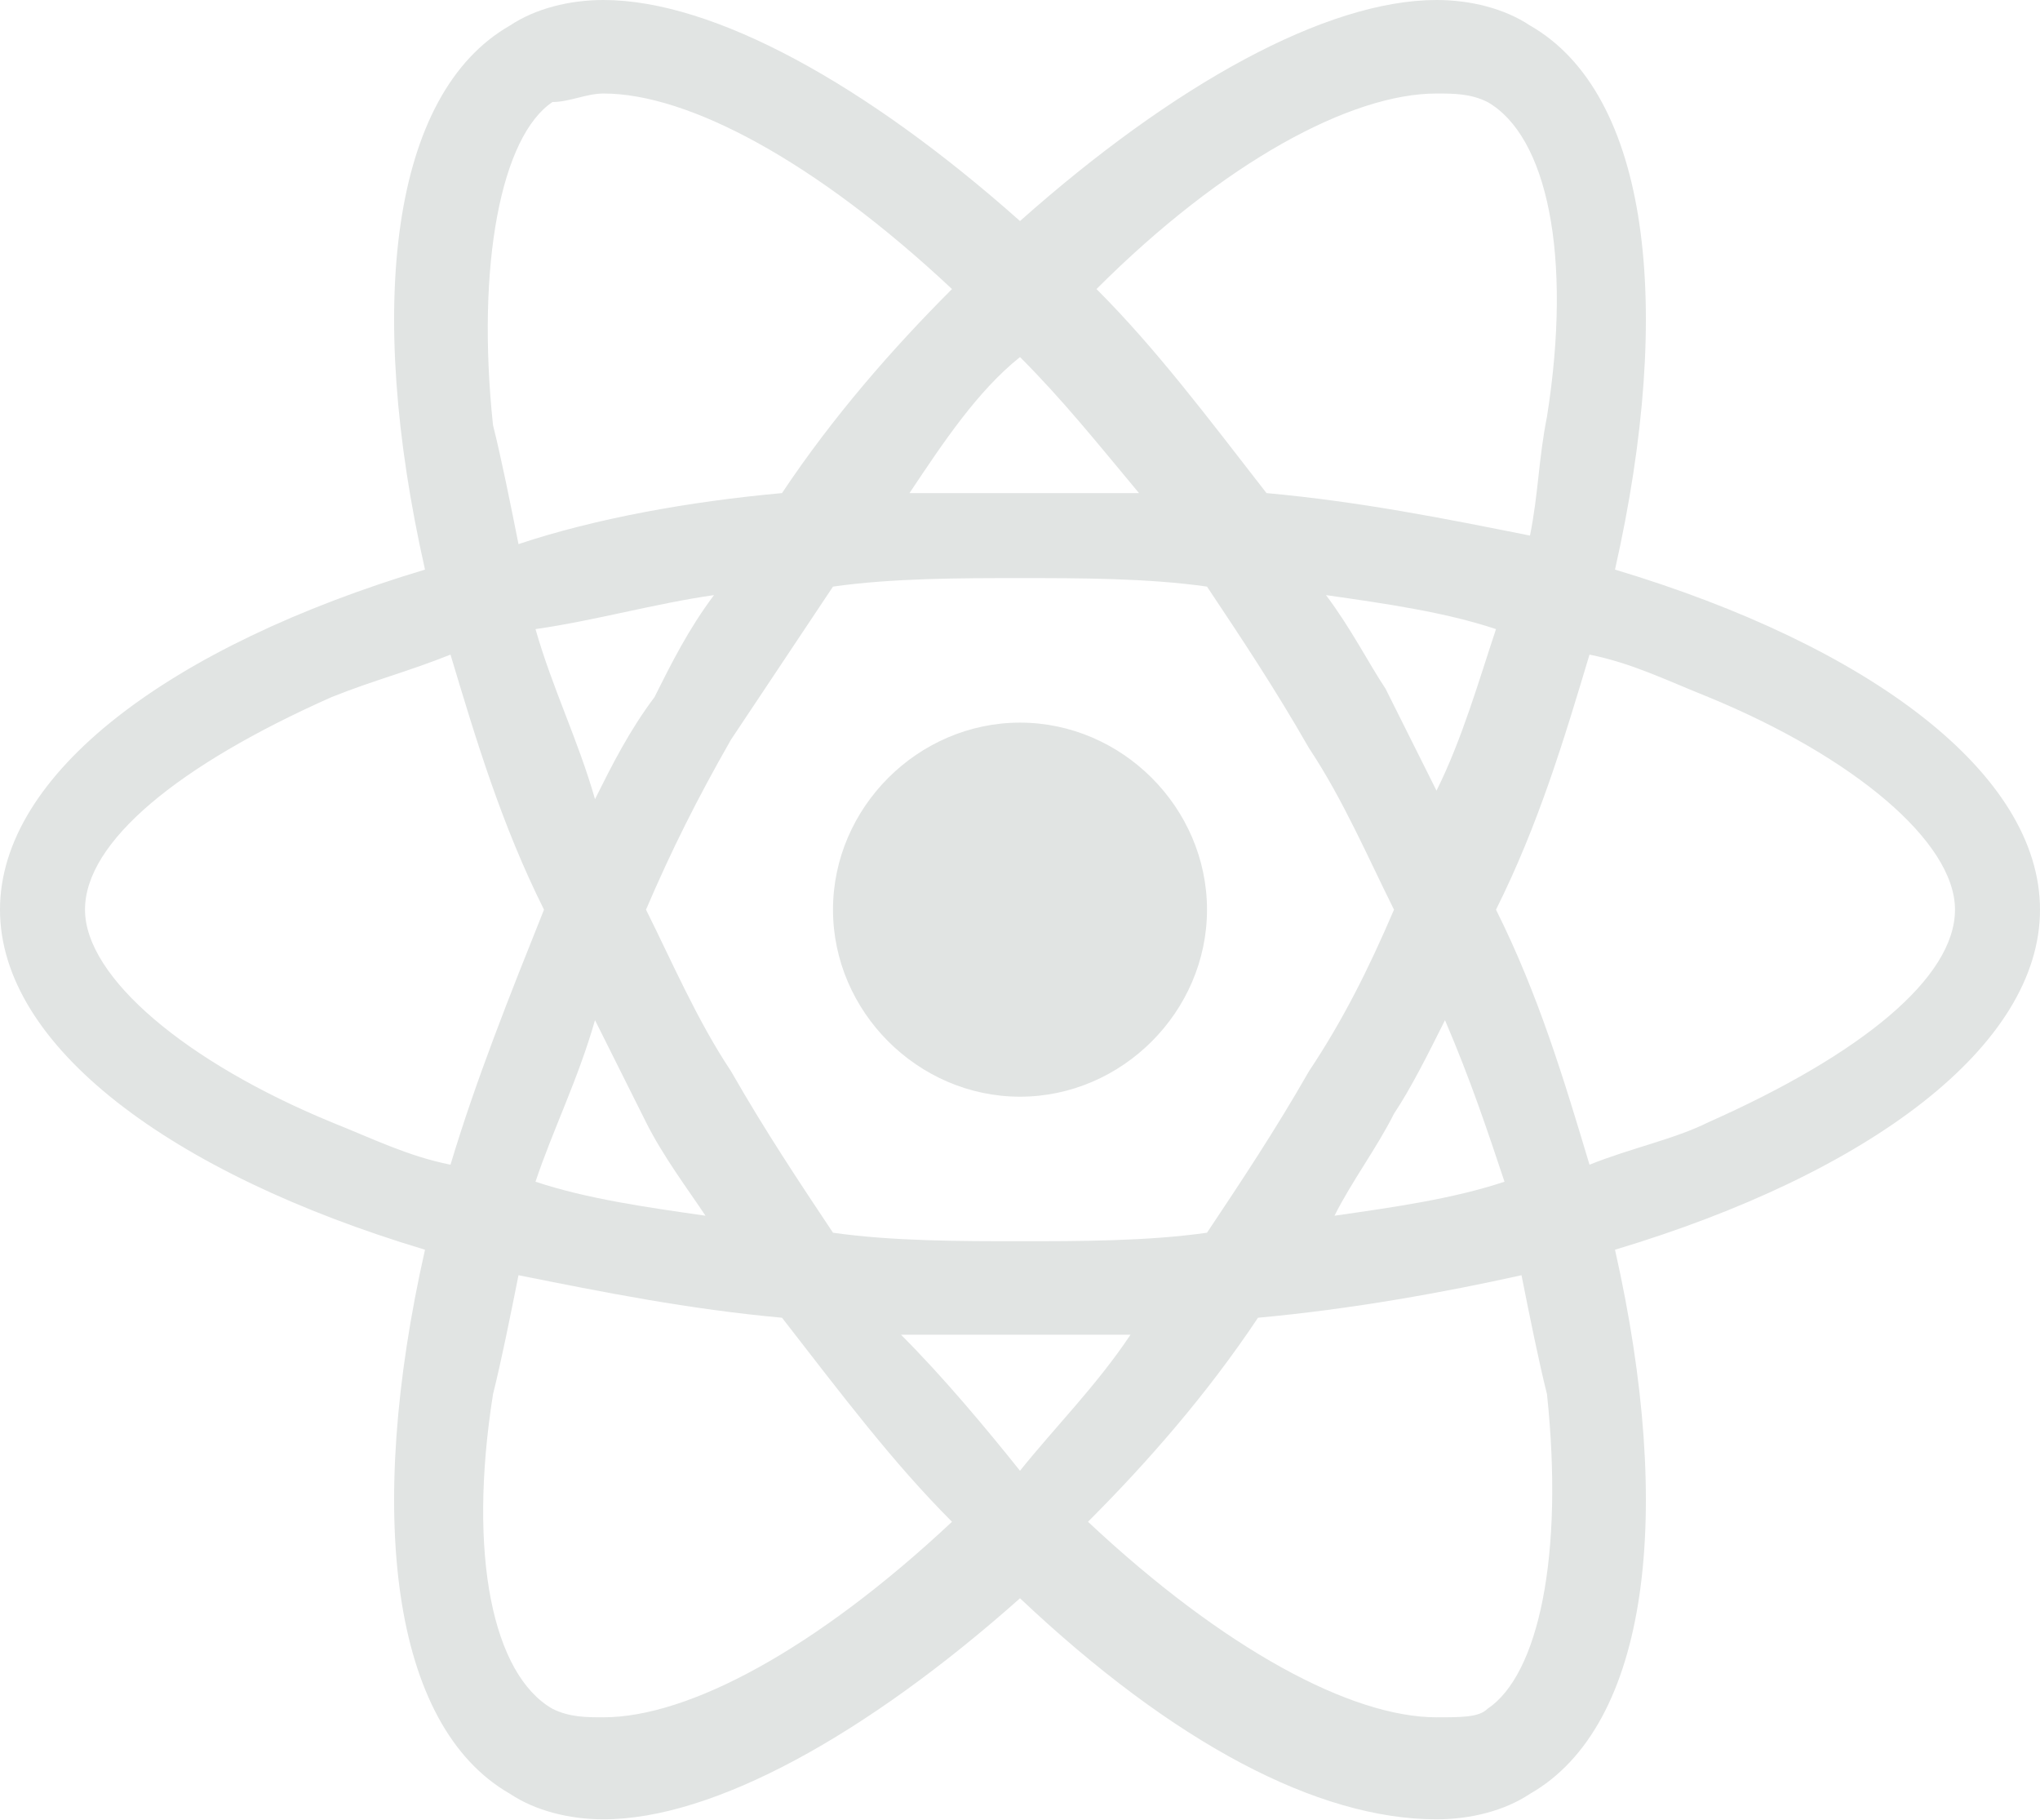
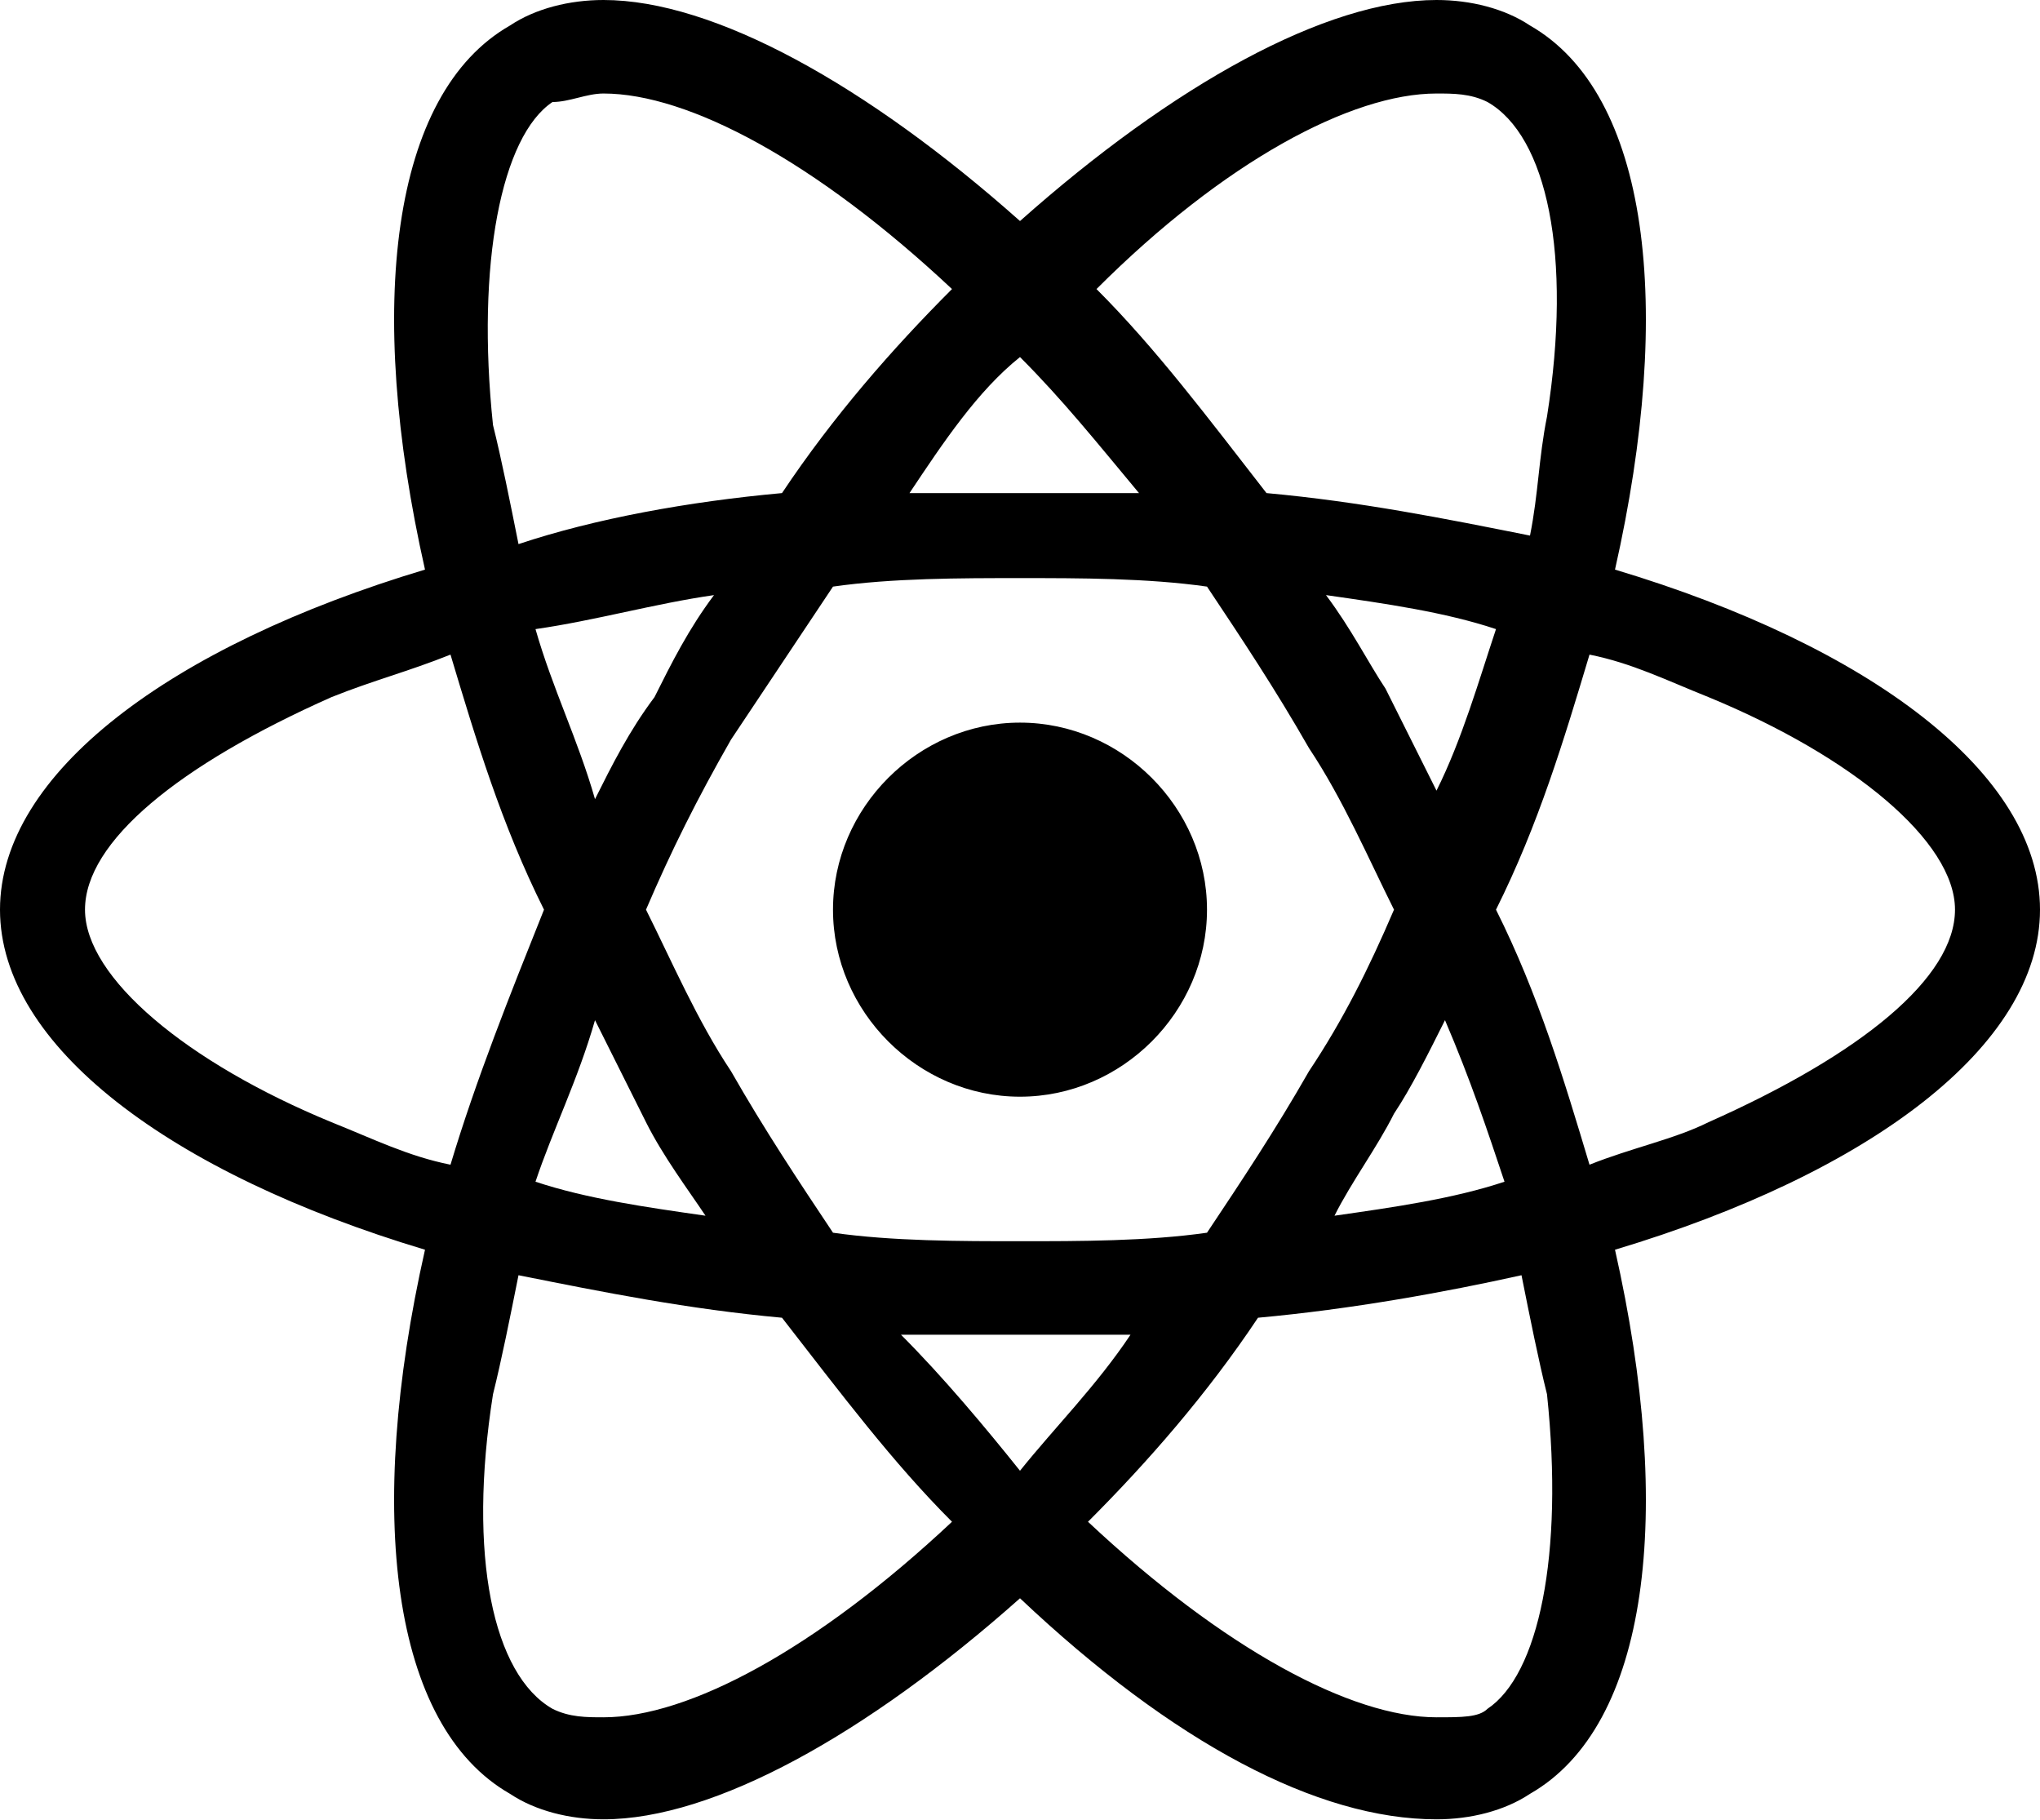
<svg xmlns="http://www.w3.org/2000/svg" version="1.1" id="Calque_1" x="0px" y="0px" viewBox="0 0 24 21.4" style="enable-background:new 0 0 24 21.4;" xml:space="preserve">
-   <path d="M14.2,10.7c0,1.2-1,2.2-2.2,2.2c-1.2,0-2.2-1-2.2-2.2l0,0c0-1.2,1-2.2,2.2-2.2C13.2,8.5,14.2,9.5,14.2,10.7L14.2,10.7z   M16.9,0c-1.3,0-3.1,1-4.9,2.6C10.2,1,8.4,0,7.1,0C6.7,0,6.3,0.1,6,0.3C4.6,1.1,4.3,3.6,5,6.7c-3,0.9-5,2.4-5,4c0,1.6,2,3.1,5,4  c-0.7,3.1-0.4,5.6,1,6.4c0.3,0.2,0.7,0.3,1.1,0.3c1.3,0,3.1-1,4.9-2.6c1.8,1.7,3.5,2.6,4.9,2.6c0.4,0,0.8-0.1,1.1-0.3  c1.4-0.8,1.7-3.3,1-6.4c3-0.9,5-2.4,5-4c0-1.6-2-3.1-5-4c0.7-3.1,0.4-5.6-1-6.4C17.7,0.1,17.3,0,16.9,0L16.9,0z M16.9,1.1L16.9,1.1  c0.2,0,0.4,0,0.6,0.1c0.7,0.4,1,1.8,0.7,3.7c-0.1,0.5-0.1,0.9-0.2,1.4c-1-0.2-2-0.4-3.1-0.5c-0.7-0.9-1.3-1.7-2-2.4  C14.4,1.9,15.9,1.1,16.9,1.1L16.9,1.1z M7.1,1.1c1,0,2.5,0.8,4.1,2.3c-0.7,0.7-1.4,1.5-2,2.4C8.1,5.9,7,6.1,6.1,6.4  C6,5.9,5.9,5.4,5.8,5C5.6,3.1,5.9,1.6,6.5,1.2C6.7,1.2,6.9,1.1,7.1,1.1L7.1,1.1z M12,4.2c0.5,0.5,0.9,1,1.4,1.6c-0.4,0-0.9,0-1.3,0  c-0.5,0-0.9,0-1.4,0C11.1,5.2,11.5,4.6,12,4.2L12,4.2z M12,6.8c0.7,0,1.5,0,2.2,0.1c0.4,0.6,0.8,1.2,1.2,1.9c0.4,0.6,0.7,1.3,1,1.9  c-0.3,0.7-0.6,1.3-1,1.9c-0.4,0.7-0.8,1.3-1.2,1.9c-0.7,0.1-1.5,0.1-2.2,0.1c-0.7,0-1.5,0-2.2-0.1c-0.4-0.6-0.8-1.2-1.2-1.9  c-0.4-0.6-0.7-1.3-1-1.9c0.3-0.7,0.6-1.3,1-2C9,8.1,9.4,7.5,9.8,6.9C10.5,6.8,11.3,6.8,12,6.8L12,6.8z M8.4,7  C8.1,7.4,7.9,7.8,7.7,8.2C7.4,8.6,7.2,9,7,9.4C6.8,8.7,6.5,8.1,6.3,7.4C7,7.3,7.7,7.1,8.4,7L8.4,7z M15.6,7c0.7,0.1,1.4,0.2,2,0.4  c-0.2,0.6-0.4,1.3-0.7,1.9c-0.2-0.4-0.4-0.8-0.6-1.2C16.1,7.8,15.9,7.4,15.6,7L15.6,7z M18.7,7.7c0.5,0.1,0.9,0.3,1.4,0.5  c1.7,0.7,2.9,1.7,2.9,2.5c0,0.8-1.1,1.7-2.9,2.5c-0.4,0.2-0.9,0.3-1.4,0.5c-0.3-1-0.6-2-1.1-3C18.1,9.7,18.4,8.7,18.7,7.7L18.7,7.7z   M5.3,7.7c0.3,1,0.6,2,1.1,3c-0.4,1-0.8,2-1.1,3c-0.5-0.1-0.9-0.3-1.4-0.5c-1.7-0.7-2.9-1.7-2.9-2.5s1.1-1.7,2.9-2.5  C4.4,8,4.8,7.9,5.3,7.7z M17,12c0.3,0.7,0.5,1.3,0.7,1.9c-0.6,0.2-1.3,0.3-2,0.4c0.2-0.4,0.5-0.8,0.7-1.2C16.6,12.8,16.8,12.4,17,12  L17,12z M7,12c0.2,0.4,0.4,0.8,0.6,1.2c0.2,0.4,0.5,0.8,0.7,1.1c-0.7-0.1-1.4-0.2-2-0.4C6.5,13.3,6.8,12.7,7,12L7,12z M17.9,15  c0.1,0.5,0.2,1,0.3,1.4c0.2,1.9-0.1,3.3-0.7,3.7c-0.1,0.1-0.3,0.1-0.6,0.1c-1,0-2.5-0.8-4.1-2.3c0.7-0.7,1.4-1.5,2-2.4  C15.9,15.4,17,15.2,17.9,15L17.9,15z M6.1,15c1,0.2,2,0.4,3.1,0.5c0.7,0.9,1.3,1.7,2,2.4c-1.6,1.5-3.1,2.3-4.1,2.3  c-0.2,0-0.4,0-0.6-0.1c-0.7-0.4-1-1.8-0.7-3.7C5.9,16,6,15.5,6.1,15L6.1,15z M10.6,15.7c0.4,0,0.9,0,1.3,0c0.5,0,0.9,0,1.4,0  c-0.4,0.6-0.9,1.1-1.3,1.6C11.6,16.8,11.1,16.2,10.6,15.7z" fill="#E1E4E3" />
+   <path d="M14.2,10.7c0,1.2-1,2.2-2.2,2.2c-1.2,0-2.2-1-2.2-2.2l0,0c0-1.2,1-2.2,2.2-2.2C13.2,8.5,14.2,9.5,14.2,10.7L14.2,10.7z   M16.9,0c-1.3,0-3.1,1-4.9,2.6C10.2,1,8.4,0,7.1,0C6.7,0,6.3,0.1,6,0.3C4.6,1.1,4.3,3.6,5,6.7c-3,0.9-5,2.4-5,4c0,1.6,2,3.1,5,4  c-0.7,3.1-0.4,5.6,1,6.4c0.3,0.2,0.7,0.3,1.1,0.3c1.3,0,3.1-1,4.9-2.6c1.8,1.7,3.5,2.6,4.9,2.6c0.4,0,0.8-0.1,1.1-0.3  c1.4-0.8,1.7-3.3,1-6.4c3-0.9,5-2.4,5-4c0-1.6-2-3.1-5-4c0.7-3.1,0.4-5.6-1-6.4C17.7,0.1,17.3,0,16.9,0L16.9,0z M16.9,1.1L16.9,1.1  c0.2,0,0.4,0,0.6,0.1c0.7,0.4,1,1.8,0.7,3.7c-0.1,0.5-0.1,0.9-0.2,1.4c-1-0.2-2-0.4-3.1-0.5c-0.7-0.9-1.3-1.7-2-2.4  C14.4,1.9,15.9,1.1,16.9,1.1L16.9,1.1z M7.1,1.1c1,0,2.5,0.8,4.1,2.3c-0.7,0.7-1.4,1.5-2,2.4C8.1,5.9,7,6.1,6.1,6.4  C6,5.9,5.9,5.4,5.8,5C5.6,3.1,5.9,1.6,6.5,1.2C6.7,1.2,6.9,1.1,7.1,1.1L7.1,1.1z M12,4.2c0.5,0.5,0.9,1,1.4,1.6c-0.4,0-0.9,0-1.3,0  c-0.5,0-0.9,0-1.4,0C11.1,5.2,11.5,4.6,12,4.2L12,4.2z M12,6.8c0.7,0,1.5,0,2.2,0.1c0.4,0.6,0.8,1.2,1.2,1.9c0.4,0.6,0.7,1.3,1,1.9  c-0.3,0.7-0.6,1.3-1,1.9c-0.4,0.7-0.8,1.3-1.2,1.9c-0.7,0.1-1.5,0.1-2.2,0.1c-0.7,0-1.5,0-2.2-0.1c-0.4-0.6-0.8-1.2-1.2-1.9  c-0.4-0.6-0.7-1.3-1-1.9c0.3-0.7,0.6-1.3,1-2C9,8.1,9.4,7.5,9.8,6.9C10.5,6.8,11.3,6.8,12,6.8L12,6.8z M8.4,7  C8.1,7.4,7.9,7.8,7.7,8.2C7.4,8.6,7.2,9,7,9.4C6.8,8.7,6.5,8.1,6.3,7.4C7,7.3,7.7,7.1,8.4,7L8.4,7z M15.6,7c0.7,0.1,1.4,0.2,2,0.4  c-0.2,0.6-0.4,1.3-0.7,1.9c-0.2-0.4-0.4-0.8-0.6-1.2C16.1,7.8,15.9,7.4,15.6,7L15.6,7z M18.7,7.7c0.5,0.1,0.9,0.3,1.4,0.5  c1.7,0.7,2.9,1.7,2.9,2.5c0,0.8-1.1,1.7-2.9,2.5c-0.4,0.2-0.9,0.3-1.4,0.5c-0.3-1-0.6-2-1.1-3C18.1,9.7,18.4,8.7,18.7,7.7L18.7,7.7z   M5.3,7.7c0.3,1,0.6,2,1.1,3c-0.4,1-0.8,2-1.1,3c-0.5-0.1-0.9-0.3-1.4-0.5c-1.7-0.7-2.9-1.7-2.9-2.5s1.1-1.7,2.9-2.5  C4.4,8,4.8,7.9,5.3,7.7z M17,12c0.3,0.7,0.5,1.3,0.7,1.9c-0.6,0.2-1.3,0.3-2,0.4c0.2-0.4,0.5-0.8,0.7-1.2C16.6,12.8,16.8,12.4,17,12  L17,12z M7,12c0.2,0.4,0.4,0.8,0.6,1.2c0.2,0.4,0.5,0.8,0.7,1.1c-0.7-0.1-1.4-0.2-2-0.4C6.5,13.3,6.8,12.7,7,12L7,12z M17.9,15  c0.1,0.5,0.2,1,0.3,1.4c0.2,1.9-0.1,3.3-0.7,3.7c-0.1,0.1-0.3,0.1-0.6,0.1c-1,0-2.5-0.8-4.1-2.3c0.7-0.7,1.4-1.5,2-2.4  C15.9,15.4,17,15.2,17.9,15L17.9,15z M6.1,15c1,0.2,2,0.4,3.1,0.5c0.7,0.9,1.3,1.7,2,2.4c-1.6,1.5-3.1,2.3-4.1,2.3  c-0.2,0-0.4,0-0.6-0.1c-0.7-0.4-1-1.8-0.7-3.7C5.9,16,6,15.5,6.1,15L6.1,15z M10.6,15.7c0.4,0,0.9,0,1.3,0c0.5,0,0.9,0,1.4,0  c-0.4,0.6-0.9,1.1-1.3,1.6C11.6,16.8,11.1,16.2,10.6,15.7z" fill="currentColor" />
</svg>
